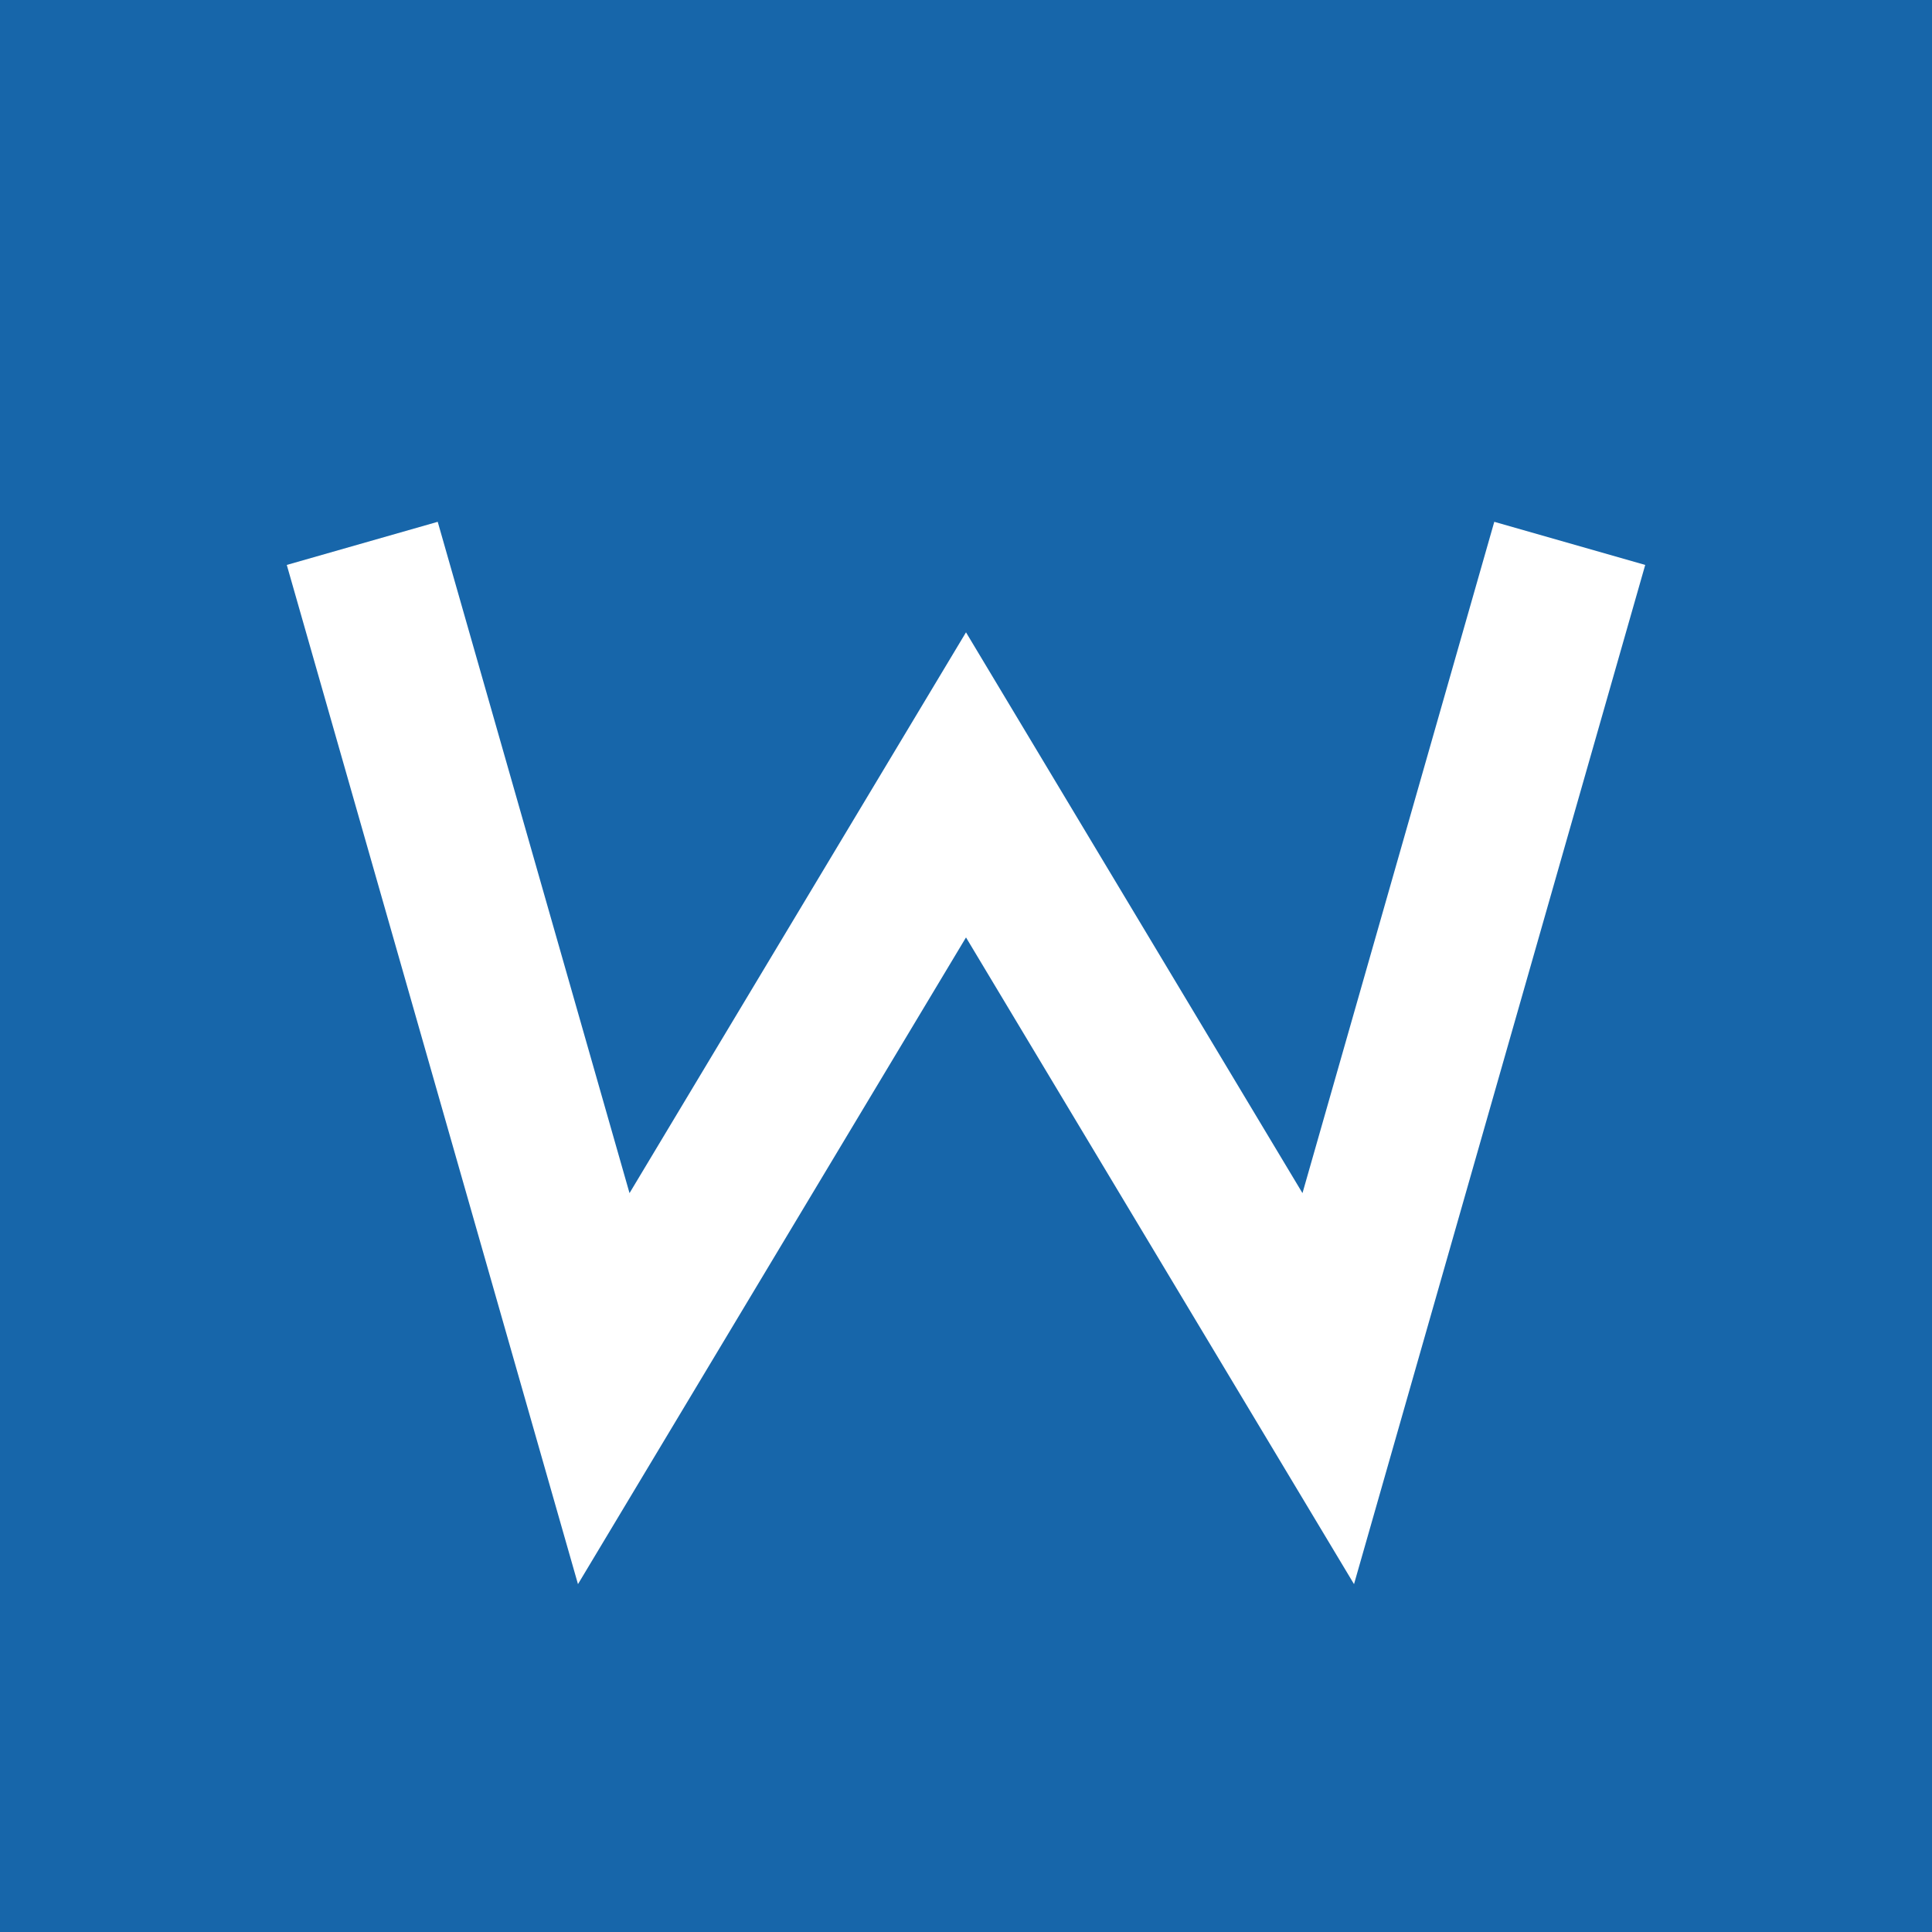
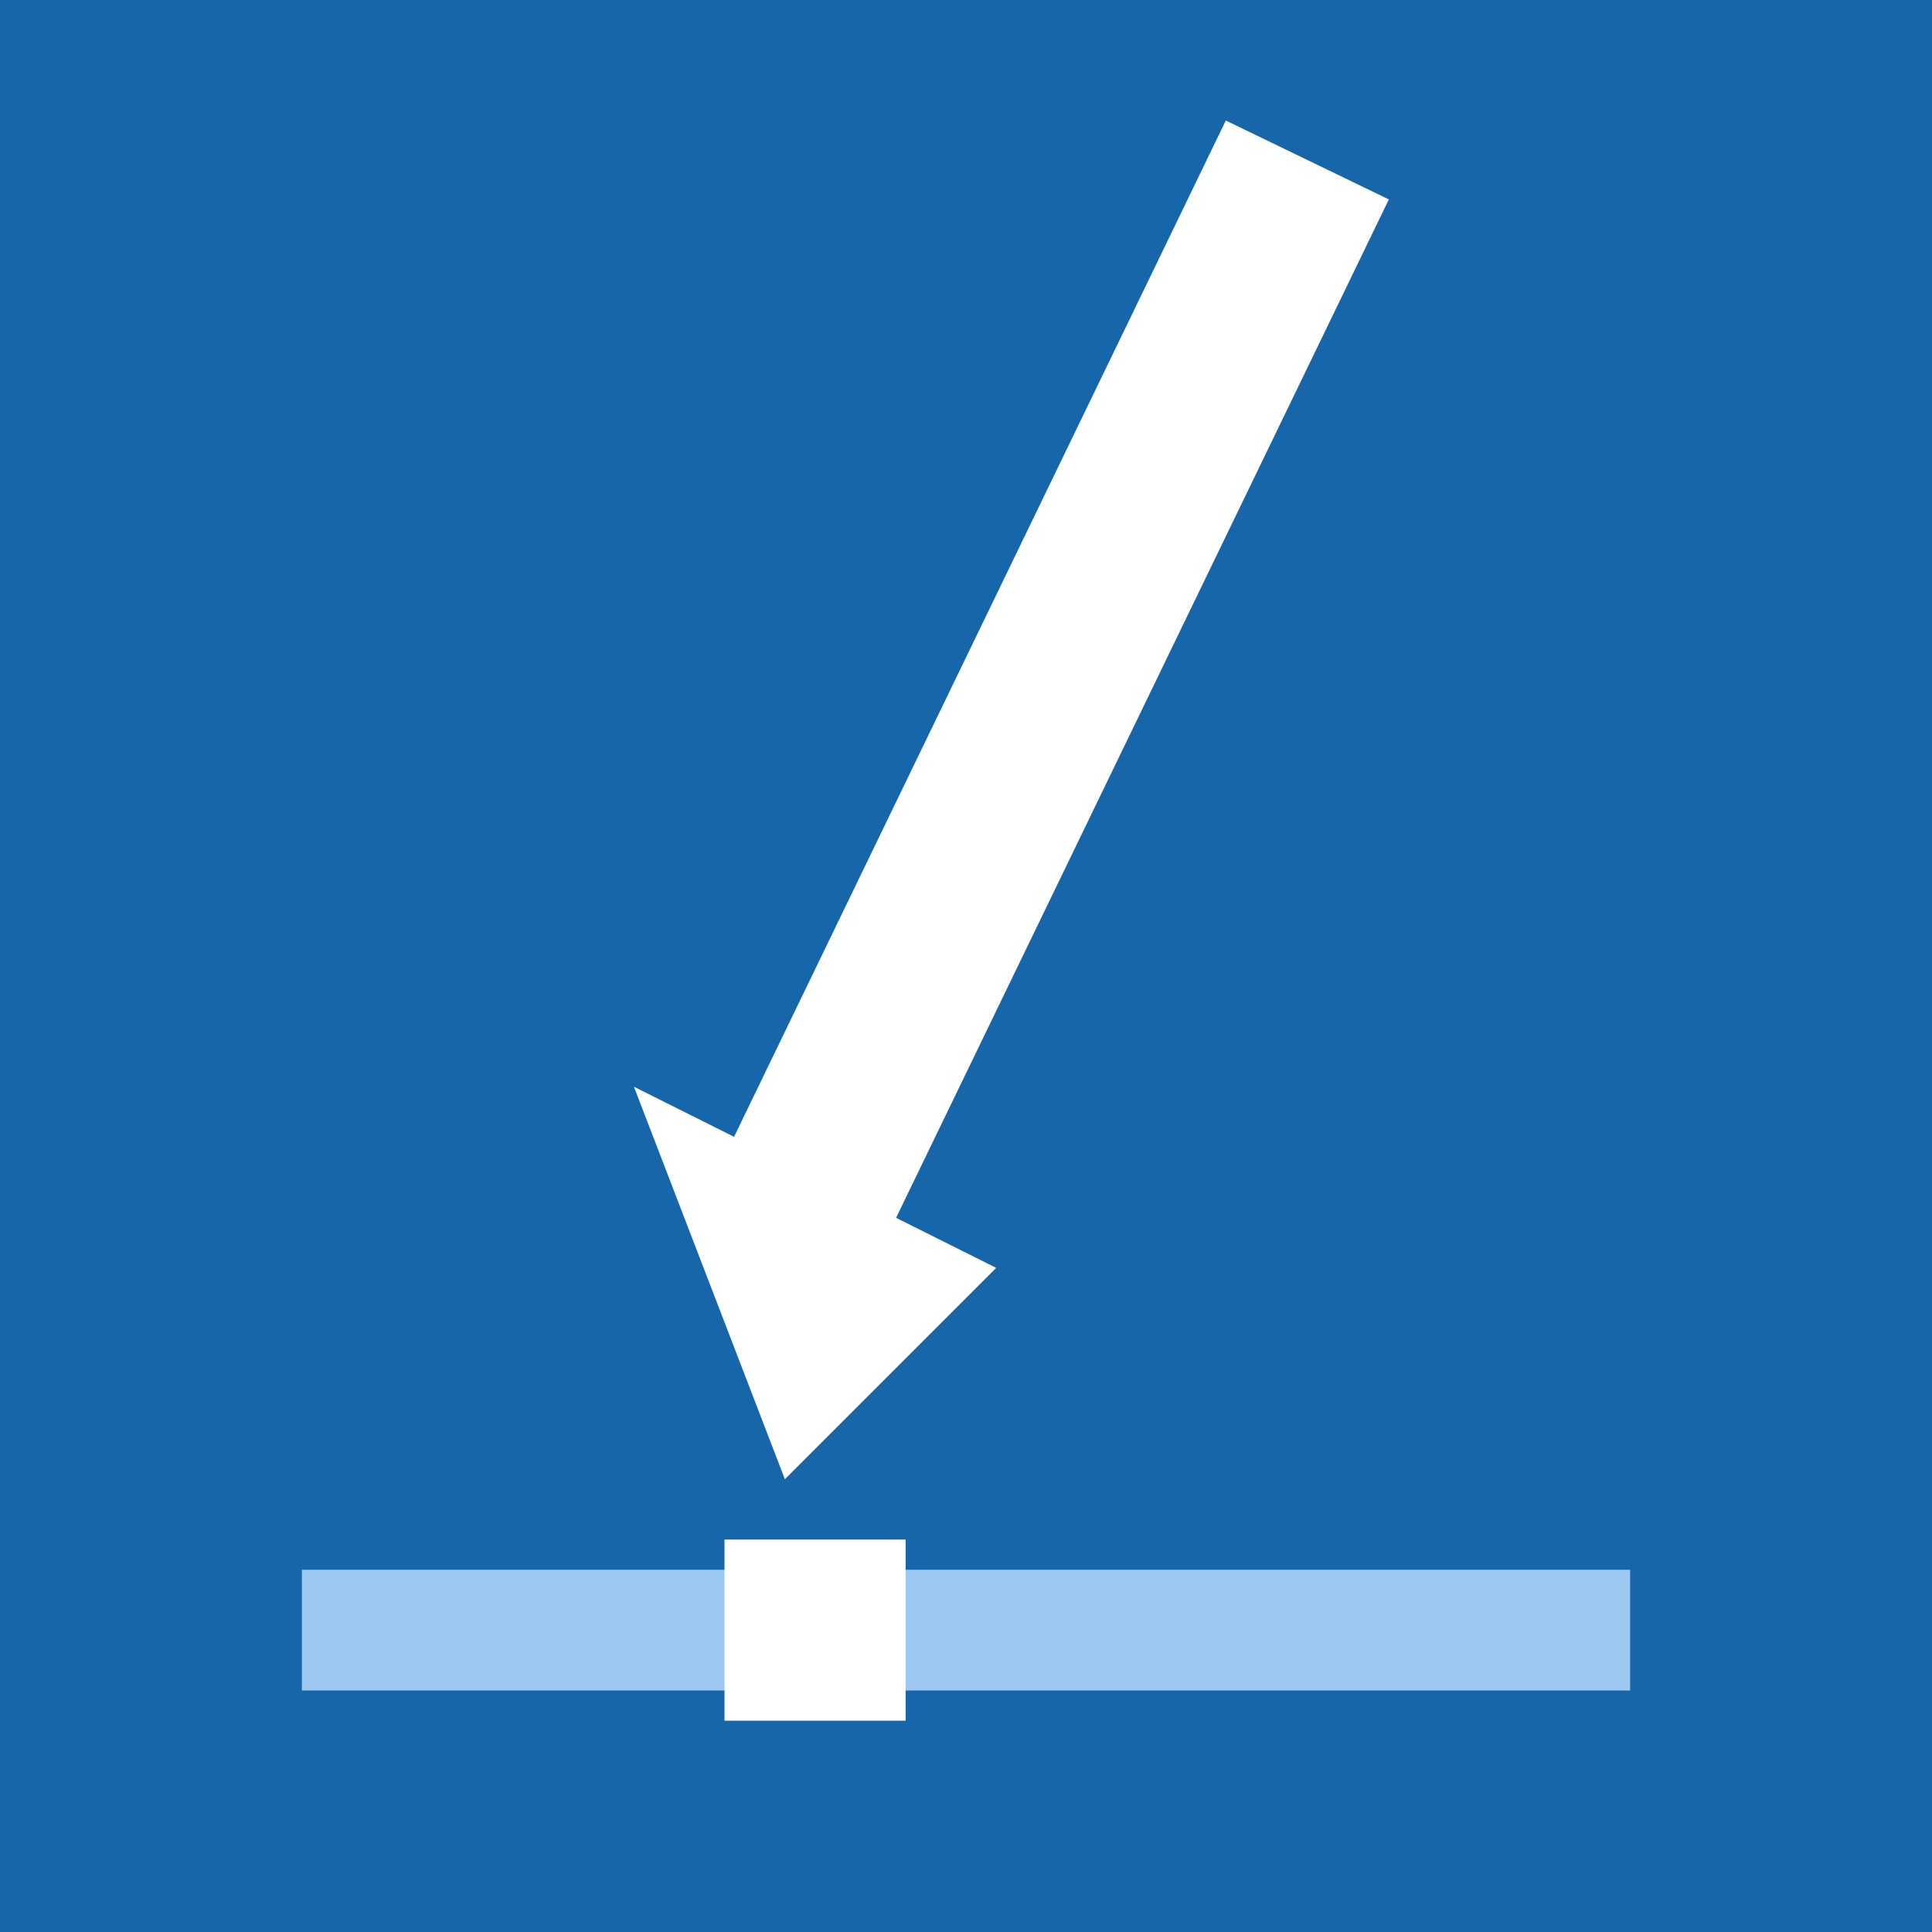
<svg xmlns="http://www.w3.org/2000/svg" viewBox="0 0 32 32">
  <rect width="32" height="32" fill="#1766aa" />
-   <path d="M6 9l4 14 6-10 6 10 4-14" fill="none" stroke="#fff" stroke-width="2.6" stroke-linejoin="miter" />
+   <path d="M21 4 L13.5 19.5" stroke="#fff" stroke-width="3" stroke-linecap="square" fill="none" />
+   <path d="M10.5 18 L16.5 21 L13 24.5 Z" fill="#fff" />
+   <path d="M5 27 H27" stroke="#9cc8f2" stroke-width="2" />
+   <rect x="12" y="25.5" width="3" height="3" fill="#fff" />
</svg>
